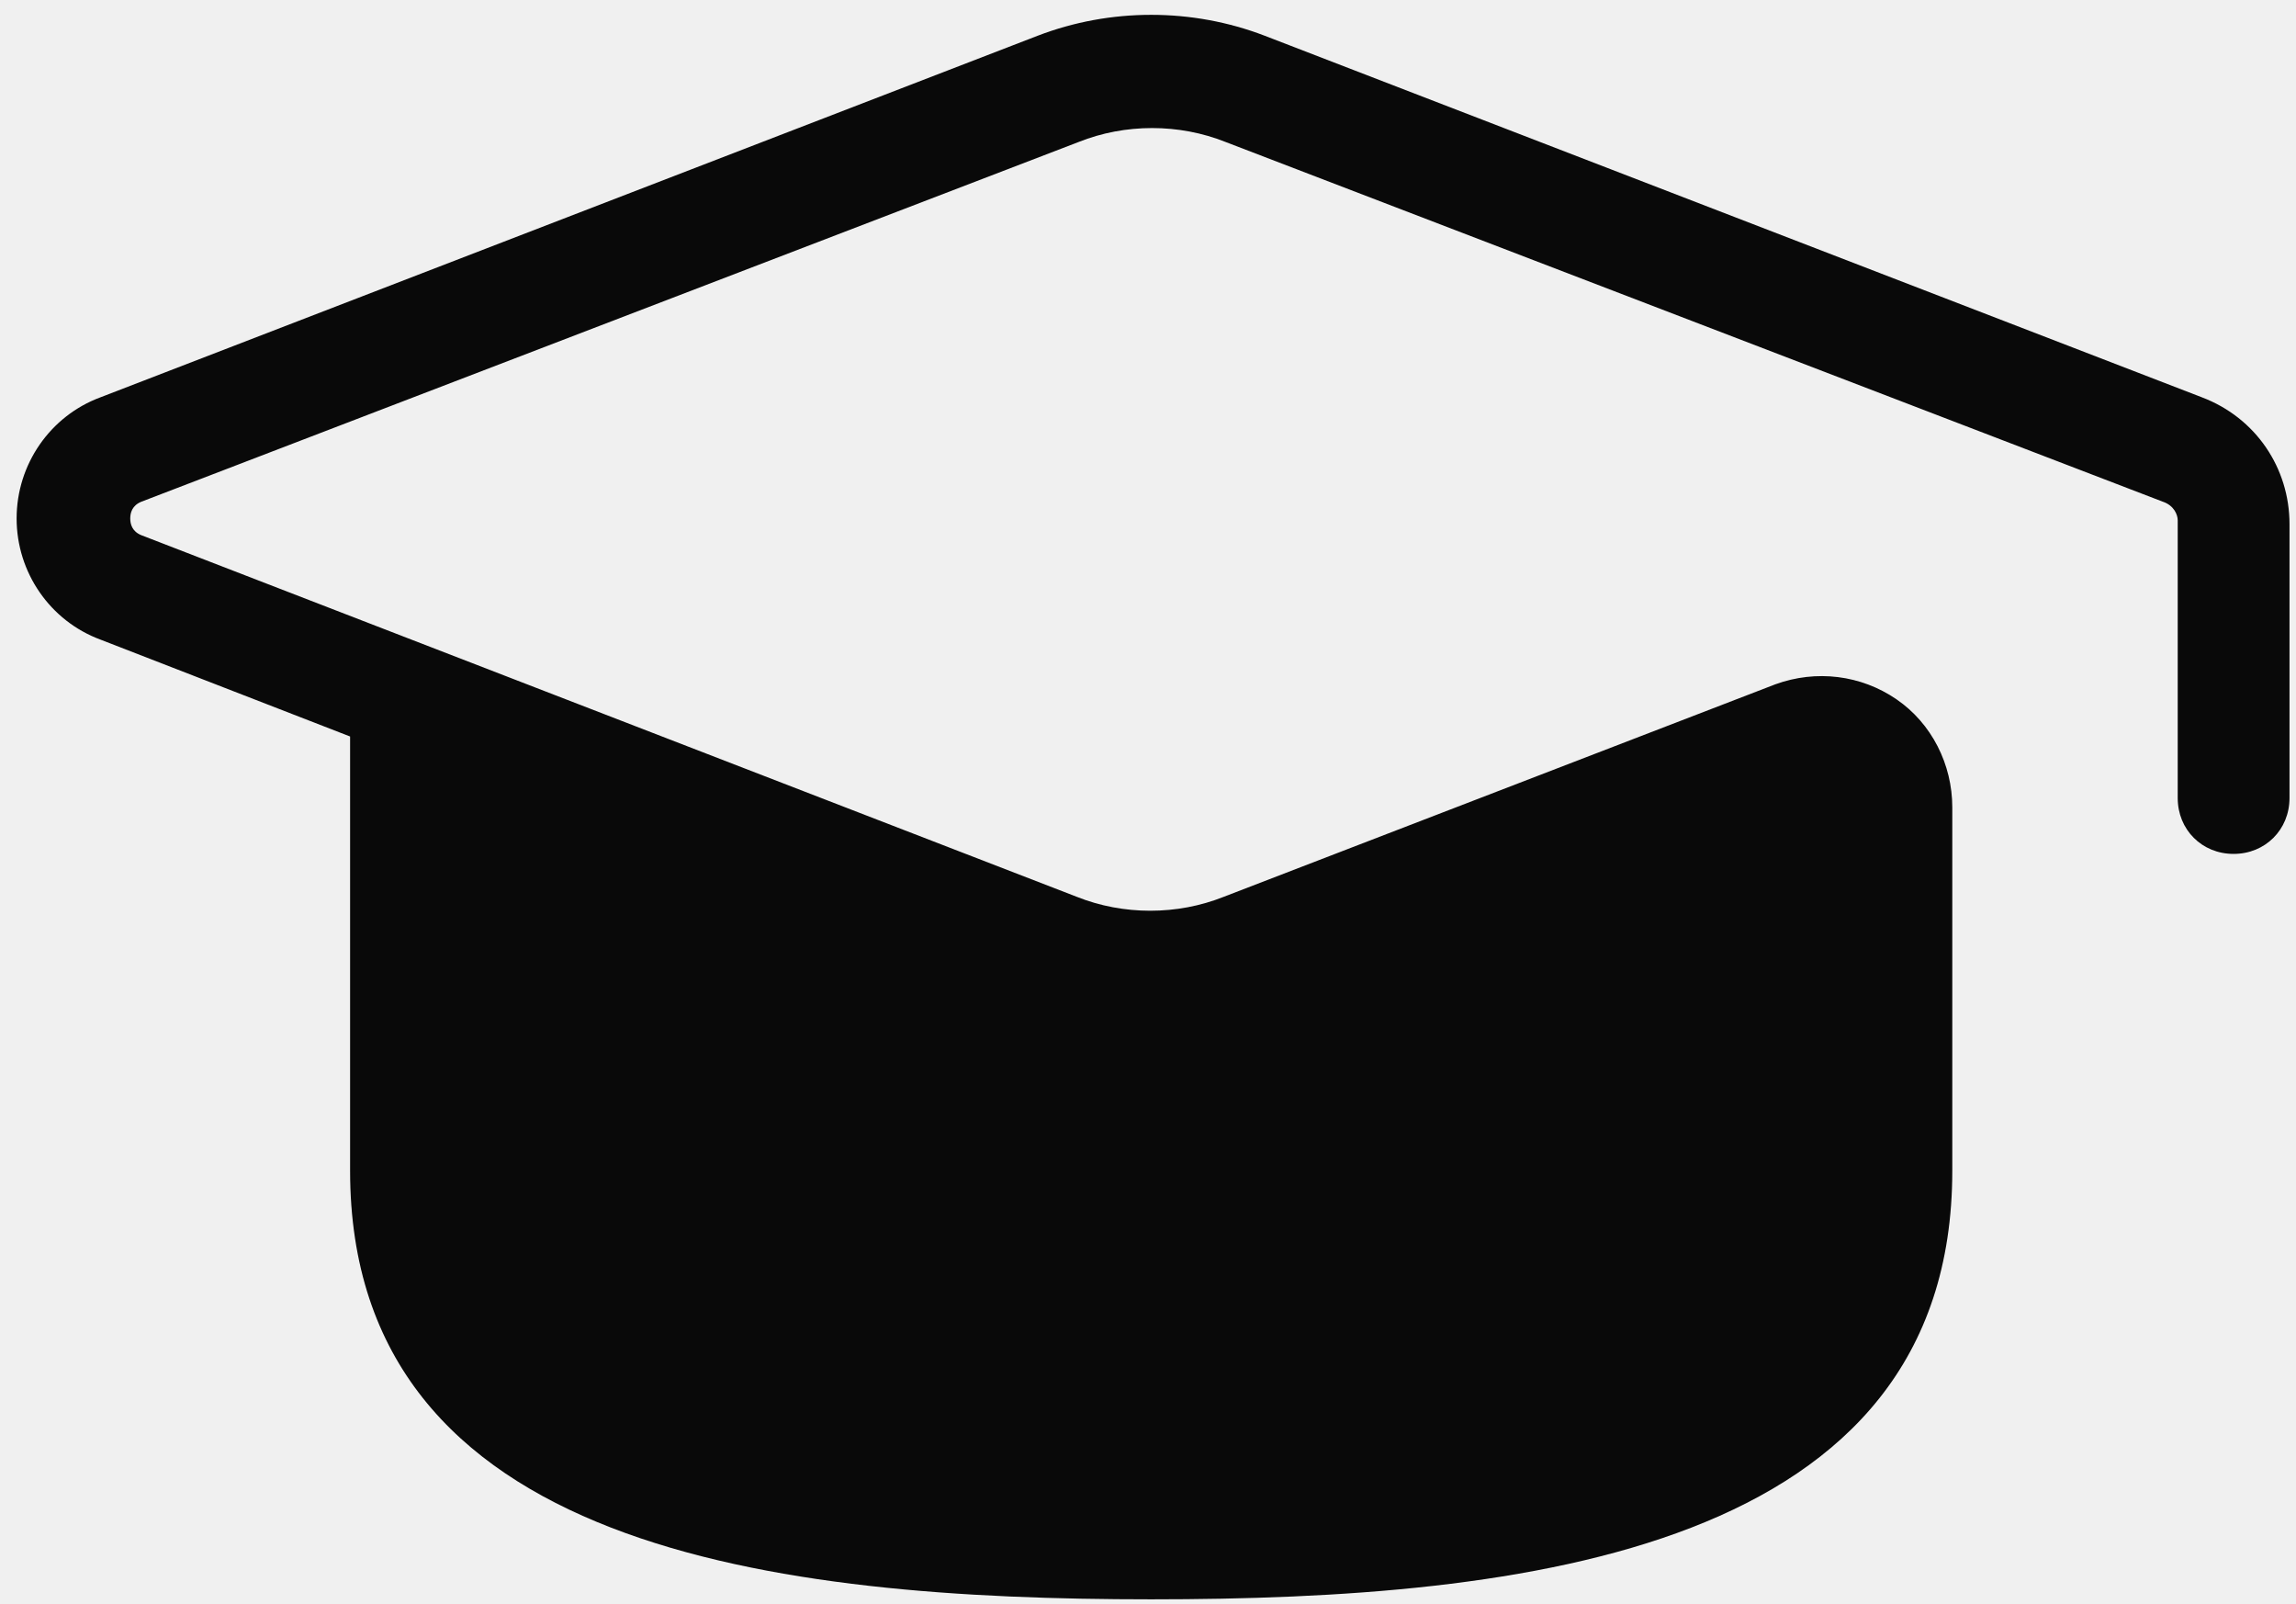
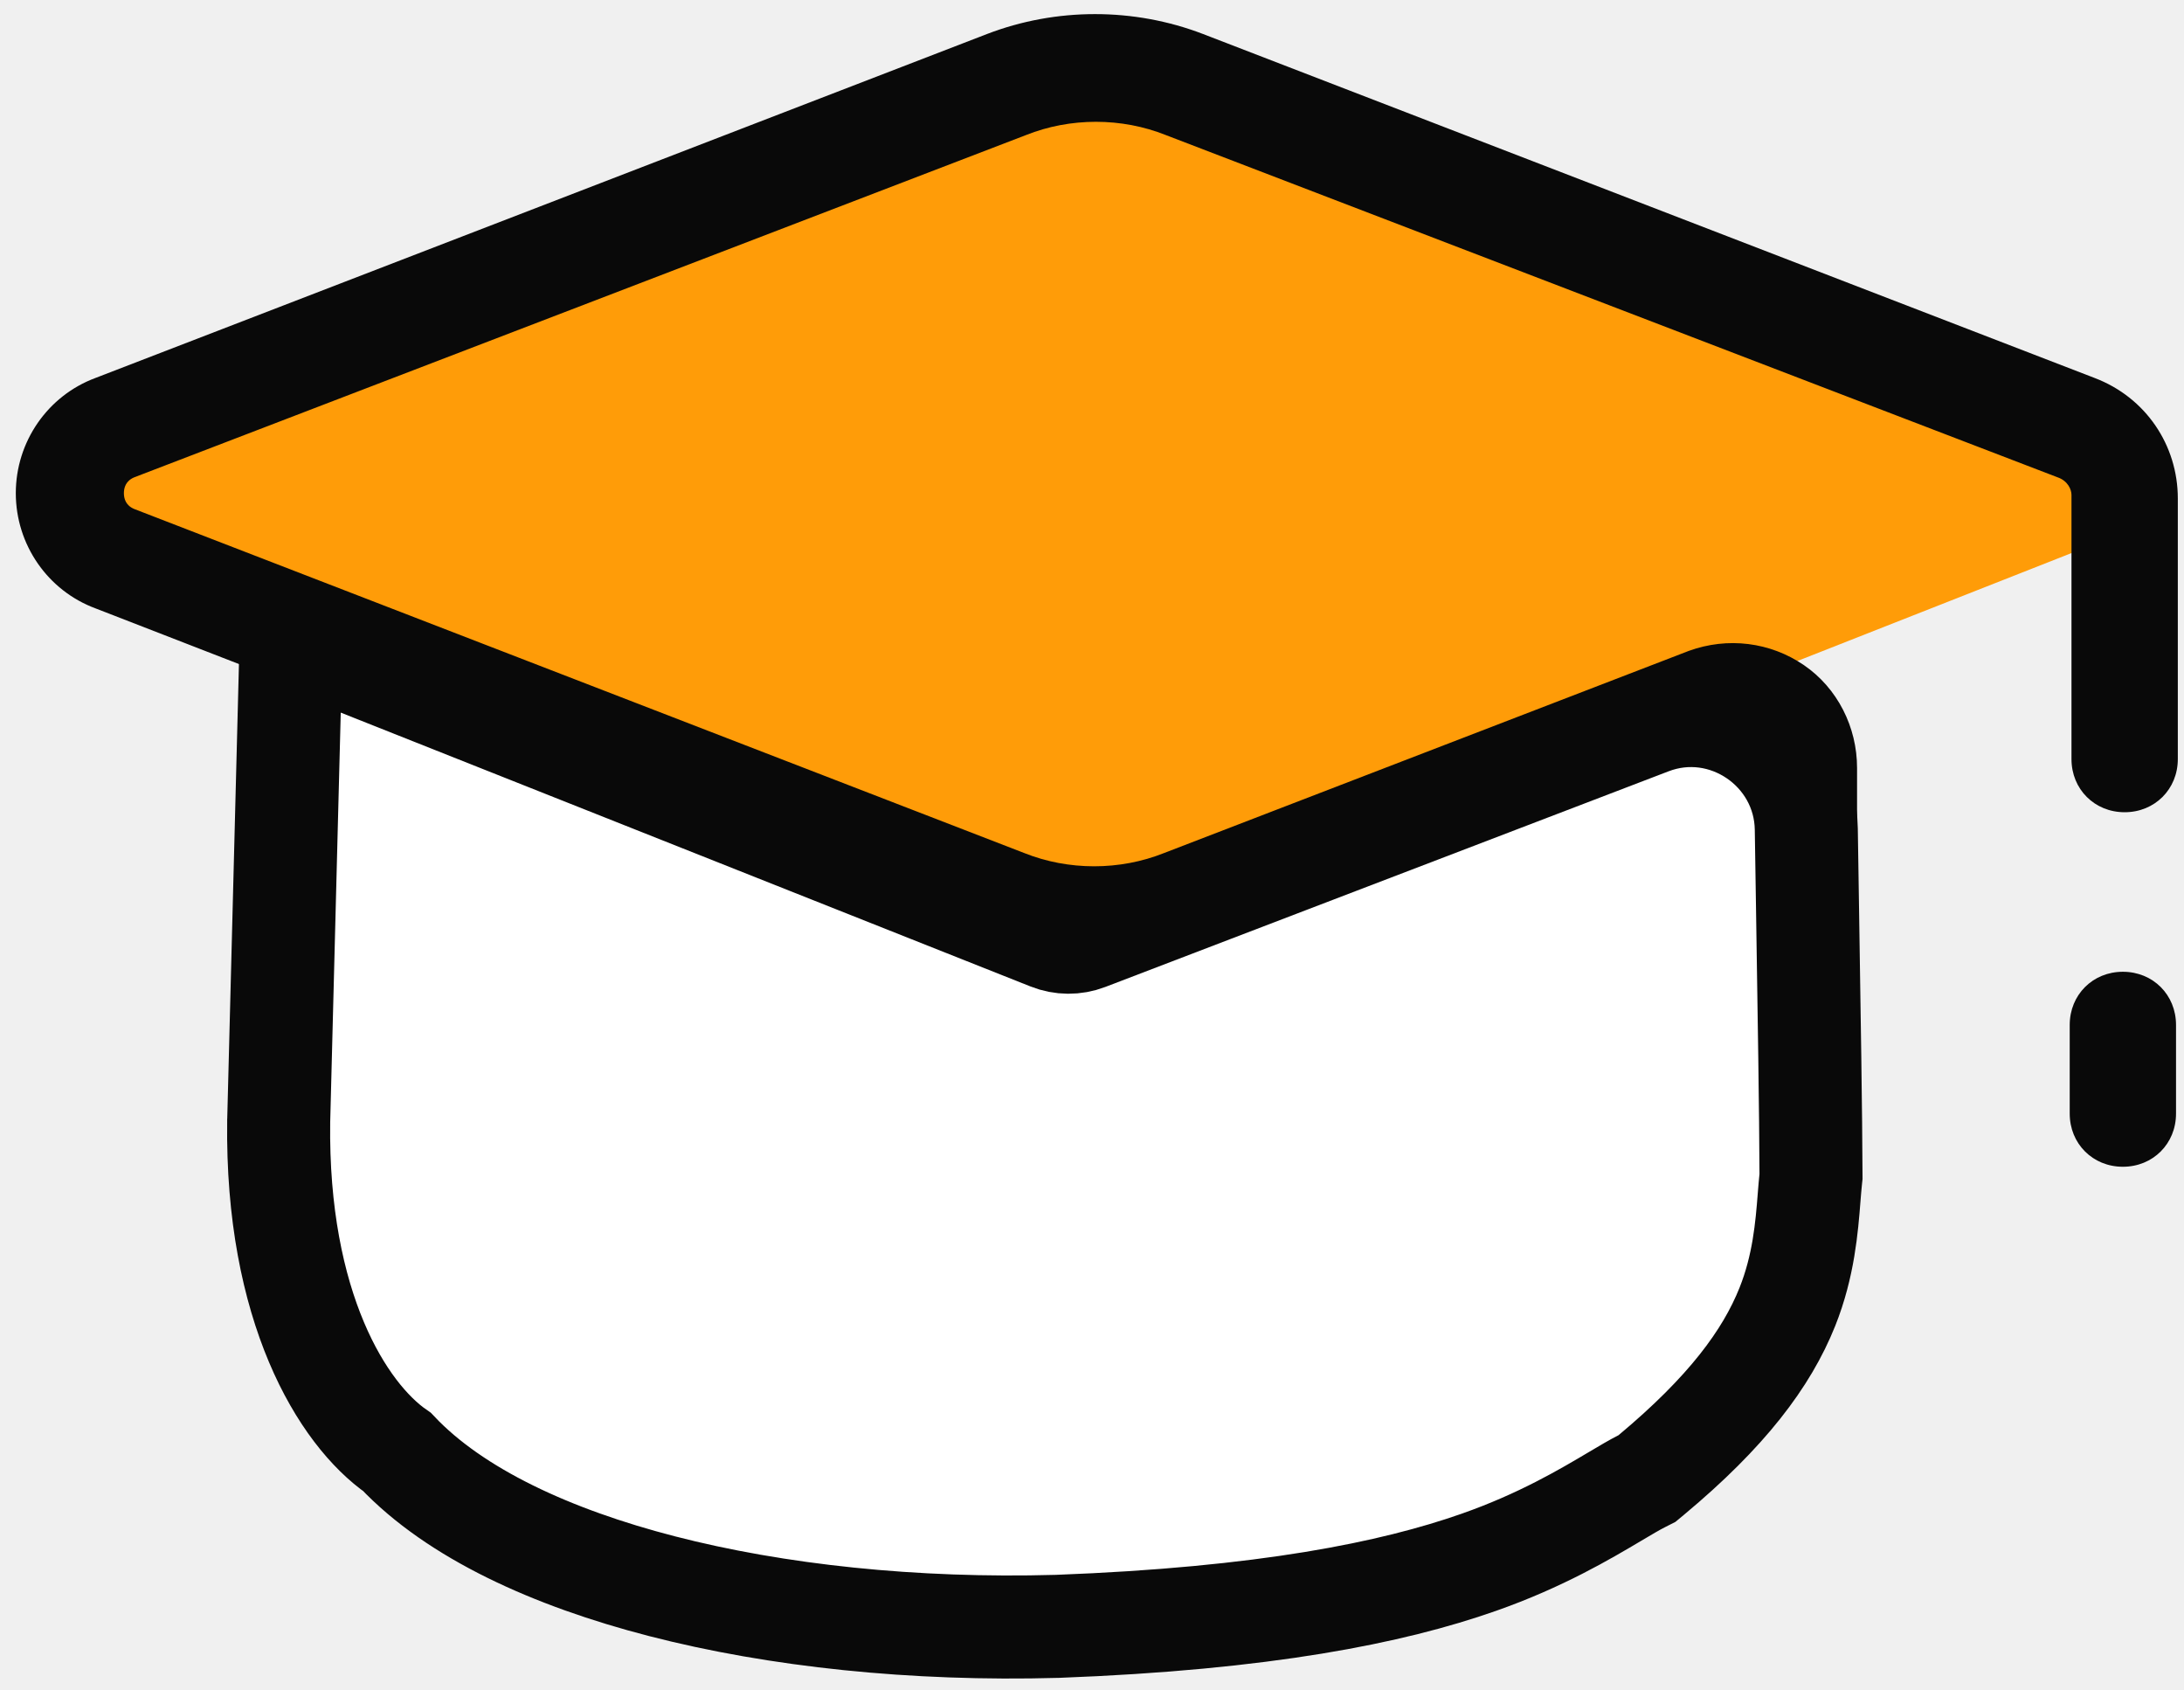
- <svg xmlns="http://www.w3.org/2000/svg" width="106" height="74" viewBox="0 0 106 74" fill="none">
+ <svg xmlns="http://www.w3.org/2000/svg" width="106" height="82" viewBox="0 0 106 82" fill="none">
+   <path d="M57.447 43.798C54.695 44.83 51.599 44.83 48.761 43.798L5.583 27.112C2.659 25.993 2.659 21.779 5.583 20.661L48.846 4.061C51.599 3.029 54.695 3.029 57.534 4.061L100.797 20.661C102.345 21.263 103.205 22.639 103.119 24.015V25.821L57.447 43.798Z" fill="#FF9C08" />
  <path d="M101.657 18.338L58.394 1.652C55.039 0.362 51.255 0.362 47.9 1.652L4.637 18.338C2.315 19.198 0.767 21.435 0.767 23.929C0.767 26.423 2.315 28.66 4.637 29.52L16.163 33.992V54.033C16.163 71.579 35.945 73.815 53.147 73.815C70.349 73.815 90.132 71.579 90.132 54.033V37.261C90.132 35.282 89.185 33.39 87.551 32.272C85.917 31.154 83.853 30.896 81.961 31.584L56.502 41.389C54.351 42.249 51.857 42.249 49.707 41.389L6.529 24.703C6.099 24.531 6.013 24.187 6.013 23.929C6.013 23.671 6.099 23.327 6.529 23.155L49.793 6.555C51.943 5.695 54.437 5.695 56.587 6.555L99.851 23.155C100.367 23.327 100.539 23.757 100.539 24.015C100.539 24.101 100.539 24.101 100.539 24.187V36.831C100.539 38.293 101.657 39.411 103.119 39.411C104.581 39.411 105.7 38.293 105.7 36.831V24.187C105.7 21.607 104.151 19.284 101.657 18.338Z" fill="#090909" />
+   <path d="M103.033 56.613C101.571 56.613 100.453 55.495 100.453 54.033V49.732C100.453 48.27 101.571 47.152 103.033 47.152C104.495 47.152 105.613 48.27 105.613 49.732V54.033C105.613 55.495 104.495 56.613 103.033 56.613Z" fill="#090909" />
+   <path d="M17.46 32.253L14.131 30.931L14.039 34.512L13.527 54.383L13.526 54.398L13.526 54.414C13.406 63.417 16.616 68.613 19.272 70.454C22.096 73.44 26.777 75.582 32.118 76.962C37.7 78.404 44.365 79.107 51.285 78.914H51.298H51.31C61.39 78.534 67.566 77.283 71.768 75.807C74.774 74.752 76.925 73.476 78.391 72.606C78.902 72.303 79.329 72.049 79.681 71.871L79.935 71.742L80.154 71.56C83.805 68.515 85.743 65.926 86.748 63.413C87.541 61.429 87.691 59.547 87.805 58.104C87.831 57.785 87.854 57.488 87.883 57.216L87.897 57.083L87.896 56.949C87.889 54.228 87.803 48.816 87.729 44.139C87.707 42.738 87.686 41.403 87.668 40.226C87.61 36.38 83.707 33.706 80.094 35.089L52.754 45.553C52.169 45.777 51.521 45.773 50.938 45.541L17.46 32.253Z" fill="white" stroke="#090909" stroke-width="5" />
</svg>
